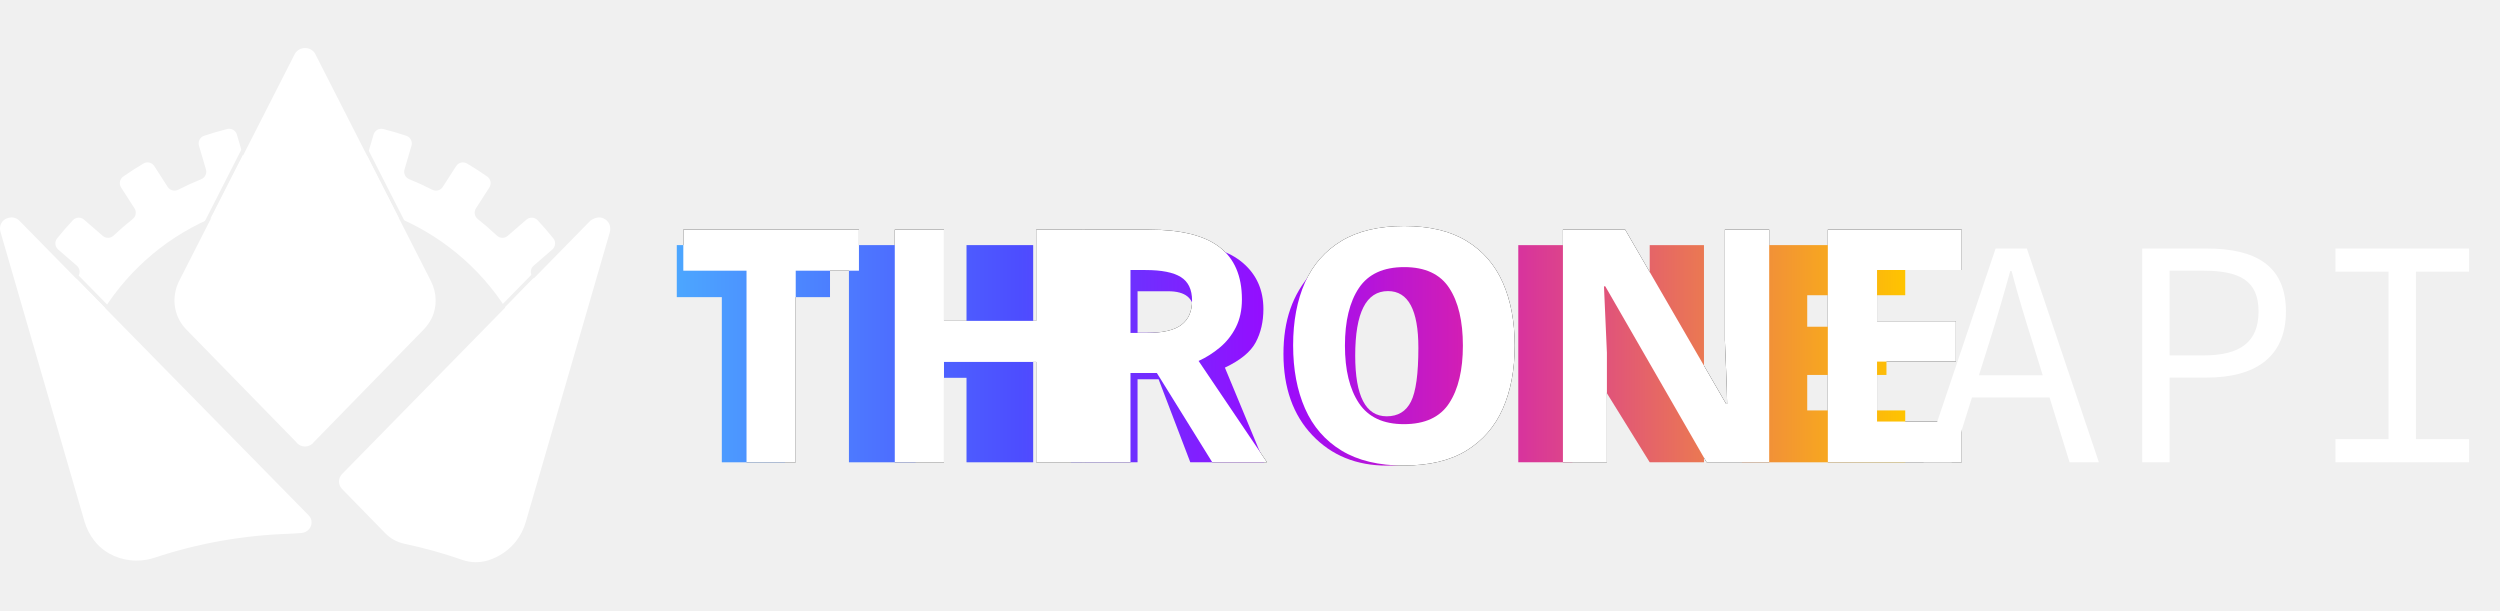
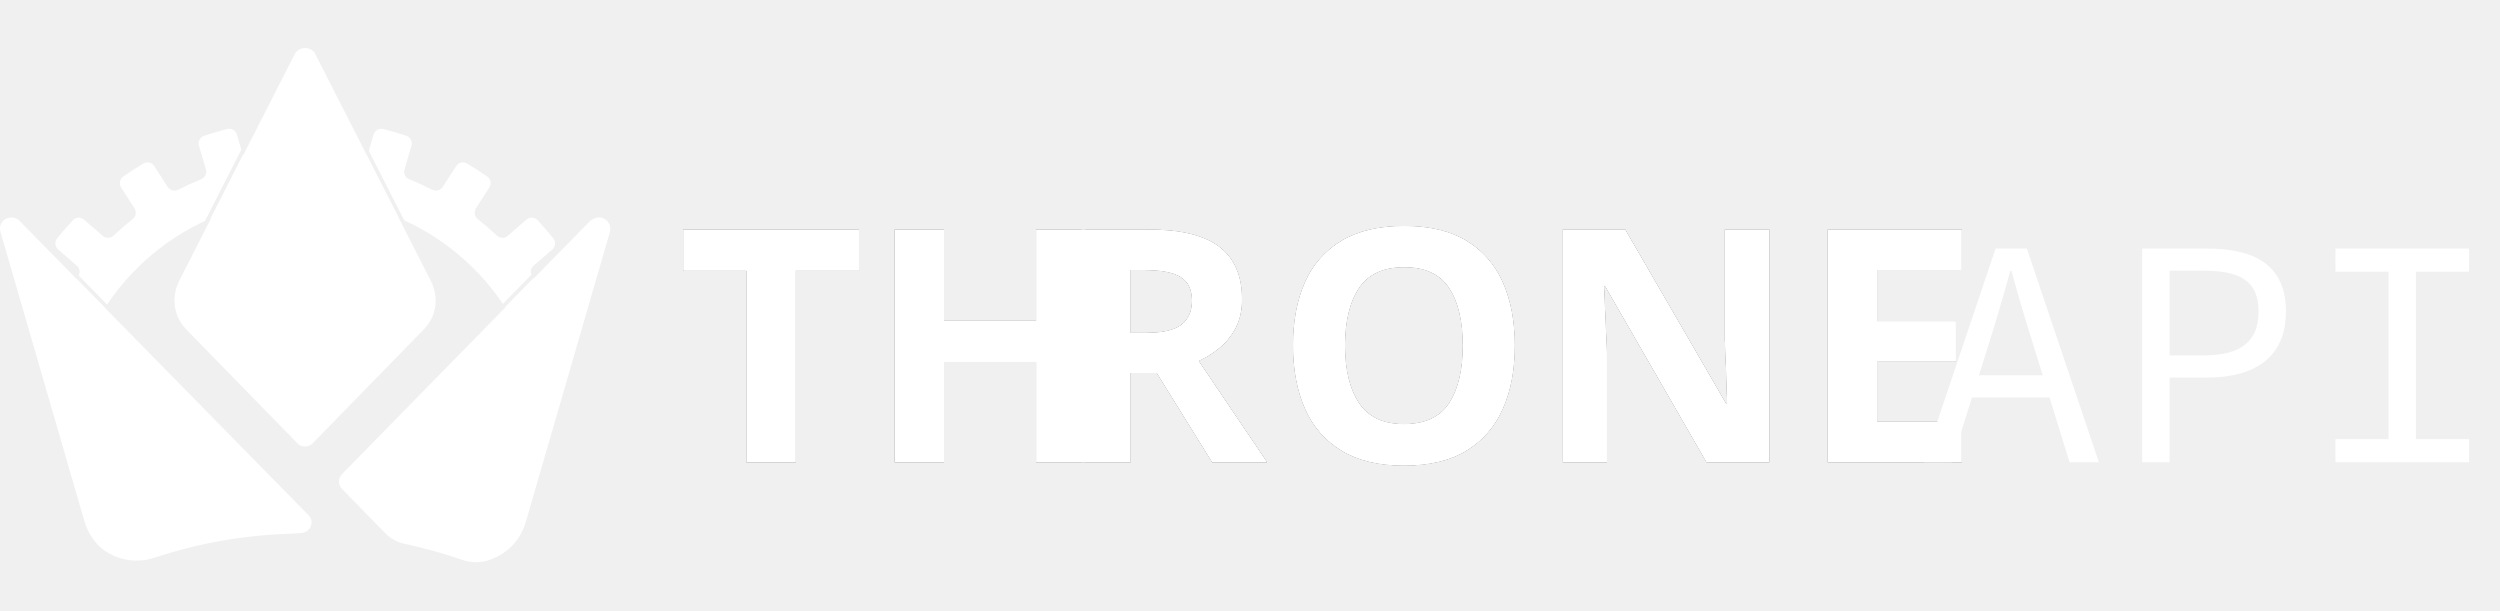
<svg xmlns="http://www.w3.org/2000/svg" id="Layer_1" data-name="Layer 1" viewBox="0 0 3277.5 800">
  <defs>
    <style>
-       .cls-1, .cls-2, .cls-3 {
+       .cls-1, .cls-2 {
        stroke-width: 0px;
      }

-       .cls-4, .cls-5 {
+       .cls-3, .cls-4 {
        font-family: FranklinGothic-Heavy, 'Franklin Gothic Heavy';
        font-size: 427.18px;
        font-weight: 800;
      }

-       .cls-5, .cls-2 {
+       .cls-4, .cls-2 {
        fill: #fff;
      }

-       .cls-6 {
+       .cls-5 {
        filter: url(#luminosity-invert);
      }

-       .cls-3 {
-         fill: url(#New_Gradient_Swatch);
+       .cls-6 {
+         mask: url(#mask);
      }

      .cls-7 {
-         mask: url(#mask);
-       }
- 
-       .cls-8 {
        letter-spacing: 0em;
      }
    </style>
    <filter id="luminosity-invert" x="-5.32" y="48.58" width="810" height="692.96" color-interpolation-filters="sRGB" filterUnits="userSpaceOnUse">
      <feColorMatrix result="cm" values="-1 0 0 0 1 0 -1 0 0 1 0 0 -1 0 1 0 0 0 1 0" />
    </filter>
    <mask id="mask" x="-5.32" y="48.58" width="810" height="692.96" maskUnits="userSpaceOnUse">
-       <g class="cls-6">
+       <g class="cls-5">
        <g>
          <g>
            <rect class="cls-1" x="-2.82" y="51.08" width="805" height="409.53" />
            <path class="cls-2" d="m799.68,53.58v404.53H-.32V53.58h800m5-5H-5.32v414.53h810V48.58h0Z" />
          </g>
          <g>
            <path class="cls-1" d="m623.58,739.04c-6.36,0-12.58-1.05-18.52-3.12-24.67-8.62-50.12-15.71-75.66-21.09-10.15-2.15-19.25-7.12-26.32-14.38l-56.75-58.14c-6.35-6.49-6.32-16.67.06-23.16l325.92-332.54,1.84-1.12c3.79-2.26,7.52-3.41,11.12-3.41,1.74,0,3.4.27,4.98.79v-.5l3.83,2.35c5,3.14,8,8.38,8.04,14.02.15,1.77-.04,3.77-.55,5.78l-110.28,380.26c-2.75,9.44-7.19,18.14-13.22,25.87-8.02,10.29-18.94,18.47-31.59,23.64-7.34,3.14-15.06,4.74-22.9,4.74Zm-444.82-2.08c-21.71,0-41.83-8.9-55.2-24.41-.82-.98-1.62-1.92-2.37-2.93-5.95-7.58-10.39-16.27-13.14-25.75L-2.18,303.85c-1.38-5.54-.47-10.76,2.56-14.78,3.21-4.26,8.38-6.84,14.18-7.06h0c4.17,0,7.89,1.33,11.16,3.95l.12.09,1.31,1.35,378.78,385.79c2.38,2.48,3.85,5.14,4.42,7.94.9,4.65-.25,9.45-3.17,13.19-2.96,3.86-7.51,6.23-12.47,6.49-5.47.27-10.46.58-15.25.95h-.11c-60.19,1.93-119.42,12.43-176.04,31.2-7.84,2.66-16.11,4-24.57,4Zm220.8-149.63c-5.48,0-10.47-2.52-13.72-6.92l-143.39-146.89c-.67-.64-1.47-1.5-2.26-2.42-15.71-17.65-18.73-43.1-7.65-64.82L384.29,68.38l.07-.11c3.4-5.28,8.93-8.31,15.2-8.31s11.76,2.99,15.02,7.99l.07.11,152.13,298.67c8.35,16.35,8.73,35.48,1,51.17-2.84,5.74-6.6,11.01-11.17,15.65l-143.63,147.21c-3.03,4.11-8.03,6.56-13.41,6.56Z" />
            <path class="cls-2" d="m399.56,62.46c5.33,0,10.12,2.56,12.93,6.85l76.03,149.28,76.03,149.28c7.99,15.65,8.36,33.96.98,48.93-2.75,5.56-6.37,10.59-10.71,15l-143.77,147.35c-2.5,3.48-6.79,5.67-11.5,5.67s-9.03-2.19-11.81-6.04l-143.52-147.02c-.7-.67-1.46-1.49-2.16-2.3-15.03-16.88-17.92-41.26-7.32-62.05L386.46,69.63c2.94-4.58,7.77-7.16,13.09-7.16M14.66,284.51c3.48,0,6.7,1.15,9.51,3.4l1.21,1.24,378.79,385.8.03.03c1.99,2.08,3.25,4.33,3.73,6.66.76,3.9-.2,7.95-2.69,11.15-2.52,3.29-6.42,5.31-10.63,5.53-5.08.25-10.18.56-15.31.95-60.57,1.94-119.99,12.5-176.75,31.32-7.8,2.64-15.84,3.88-23.78,3.88-20.47,0-40.21-8.34-53.31-23.54-.76-.9-1.54-1.83-2.24-2.78-5.86-7.47-10.12-15.9-12.76-24.97L.22,303.16c-1.18-4.72-.42-9.16,2.16-12.58,2.75-3.65,7.21-5.87,12.28-6.07m770.62.08c2.71,0,5.24.78,7.48,2.31v-.06c4.29,2.7,6.87,7.19,6.87,12.02.14,1.52-.03,3.29-.48,5.06l-110.26,380.18c-2.66,9.16-6.98,17.58-12.79,25.03-7.77,9.97-18.34,17.86-30.57,22.86-7.09,3.03-14.53,4.55-21.96,4.55-6,0-11.97-.98-17.69-2.98-24.68-8.62-50.22-15.76-75.97-21.18-9.67-2.05-18.31-6.77-25.04-13.68l-56.76-58.14c-5.38-5.5-5.36-14.16.06-19.66l325.7-332.32,1.57-.96c3.41-2.04,6.73-3.04,9.82-3.04M399.56,57.46c-7.13,0-13.44,3.45-17.3,9.46l-.14.21-.11.22-151.71,297.8c-11.54,22.63-8.39,49.16,8.01,67.61.81.94,1.64,1.82,2.4,2.56l143.22,146.72c3.73,4.96,9.4,7.79,15.62,7.79s11.81-2.77,15.32-7.43l143.53-147.1c4.75-4.82,8.66-10.3,11.62-16.28,8.08-16.4,7.7-36.37-1.01-53.42l-76.03-149.27-76.03-149.28-.12-.24-.15-.22c-3.73-5.71-10.12-9.12-17.12-9.12h0Zm388.2,220.32v1.95c-.81-.11-1.64-.16-2.48-.16-4.05,0-8.22,1.26-12.39,3.75l-1.6.98-.53.32-.44.45-325.7,332.32c-7.34,7.47-7.37,19.18-.06,26.66l56.75,58.14c7.41,7.61,16.95,12.83,27.58,15.08,25.44,5.36,50.79,12.43,75.35,21.01,6.2,2.16,12.71,3.26,19.34,3.26,8.17,0,16.21-1.66,23.88-4.94,13.04-5.34,24.3-13.78,32.58-24.41,6.22-7.97,10.81-16.96,13.64-26.7l110.26-380.19.02-.08.02-.08c.57-2.24.78-4.49.63-6.51-.08-6.47-3.51-12.45-9.21-16.03l-7.66-4.81h0Zm-773.1,1.72h-.19c-6.56.26-12.42,3.19-16.08,8.06-3.49,4.64-4.56,10.6-3.02,16.8l.02.09.03.09,110.23,380.01c2.84,9.77,7.41,18.72,13.58,26.6.77,1.05,1.58,2,2.36,2.93l.04.05.02.02.02.02c13.84,16.06,34.65,25.27,57.09,25.27,8.73,0,17.27-1.39,25.38-4.14,56.36-18.69,115.35-29.14,175.3-31.06h.11s.11-.01.11-.01c4.79-.37,9.75-.68,15.18-.95,5.71-.31,10.93-3.03,14.34-7.48,3.34-4.28,4.67-9.81,3.64-15.15v-.03s-.01-.03-.01-.03c-.67-3.27-2.36-6.34-5.02-9.11l-.04-.04-.04-.04L28.94,285.64l-1.19-1.22-.21-.22-.24-.19c-3.67-2.94-8.04-4.5-12.63-4.5h0Z" />
          </g>
        </g>
      </g>
    </mask>
-     <linearGradient id="New_Gradient_Swatch" data-name="New Gradient Swatch" x1="887.27" y1="463.7" x2="2497.76" y2="463.7" gradientUnits="userSpaceOnUse">
-       <stop offset="0" stop-color="#4ca6ff" />
-       <stop offset=".28" stop-color="#4d4dff" />
-       <stop offset=".49" stop-color="#990aff" />
-       <stop offset=".64" stop-color="#d21eb4" />
-       <stop offset="1" stop-color="#ffc400" />
-     </linearGradient>
  </defs>
  <g>
-     <g class="cls-7">
+     <g class="cls-6">
      <path class="cls-2" d="m724.06,327.09l-24.51,21.24c-4.13,3.58-4.83,9.71-1.66,14.17,3.63,5.12,7.14,10.33,10.51,15.65l-37.66,38.42c-33.17-57.11-83.91-102.74-144.82-129.52-38.49-16.92-81.04-26.31-125.77-26.31s-87.75,9.5-126.41,26.61c-60.78,26.88-111.38,72.56-144.44,129.67l-37.69-38.39c3.46-5.47,7.06-10.85,10.8-16.12,3.17-4.46,2.47-10.59-1.66-14.17l-24.51-21.24c-4.3-3.72-4.9-10.19-1.34-14.61,6.58-8.19,13.47-16.13,20.64-23.8,3.88-4.14,10.35-4.45,14.64-.73l24.51,21.24c4.13,3.59,10.29,3.4,14.25-.36,8-7.59,16.35-14.81,25-21.66,4.3-3.39,5.34-9.46,2.39-14.05l-17.56-27.31c-3.06-4.76-1.85-11.13,2.8-14.38,8.6-6.02,17.43-11.71,26.49-17.07,4.88-2.89,11.19-1.37,14.26,3.42l17.54,27.28c2.96,4.6,8.92,6.16,13.79,3.66,9.78-5.02,19.82-9.62,30.09-13.76,5.08-2.04,7.8-7.57,6.26-12.81l-9.15-31.15c-1.6-5.44,1.37-11.21,6.73-13,9.94-3.33,20.04-6.3,30.29-8.87,5.49-1.39,11.09,1.87,12.69,7.3l7.2,24.51,1.95,6.64c1.53,5.24,6.8,8.42,12.17,7.41,10.76-2.04,21.68-3.61,32.76-4.67,5.45-.53,9.62-5.07,9.62-10.54v-32.42c0-5.67,4.46-10.36,10.13-10.58,5.23-.19,10.49-.29,15.76-.29s10.53.1,15.76.29c5.67.22,10.13,4.91,10.13,10.58v32.42c0,5.47,4.17,10.01,9.62,10.54,11.07,1.06,22,2.63,32.76,4.67,5.37,1.01,10.63-2.17,12.17-7.41l1.77-6.04,7.38-25.11c1.6-5.43,7.19-8.68,12.69-7.3,10.25,2.58,20.35,5.55,30.29,8.87,5.37,1.79,8.33,7.56,6.73,13l-9.15,31.15c-1.54,5.24,1.18,10.77,6.26,12.81,10.27,4.14,20.31,8.74,30.09,13.76,4.87,2.5,10.83.94,13.79-3.66l17.54-27.28c3.08-4.79,9.38-6.31,14.26-3.42,9.06,5.36,17.89,11.05,26.49,17.07,4.65,3.24,5.87,9.61,2.8,14.38l-17.55,27.31c-2.95,4.6-1.91,10.67,2.38,14.05,8.66,6.85,17,14.08,25,21.67,3.96,3.76,10.11,3.94,14.25.35l24.51-21.24c4.28-3.72,10.76-3.41,14.64.73,7.17,7.67,14.06,15.61,20.64,23.8,3.56,4.42,2.95,10.88-1.34,14.61Z" />
    </g>
    <path class="cls-2" d="m565.86,417.3c-2.75,5.56-6.37,10.59-10.71,15l-143.77,147.35c-2.5,3.48-6.79,5.67-11.5,5.67s-9.03-2.19-11.81-6.04l-143.52-147.02c-.7-.67-1.46-1.49-2.16-2.3-15.03-16.88-17.92-41.26-7.32-62.05L386.79,70.13c2.94-4.58,7.77-7.16,13.1-7.16s10.12,2.56,12.93,6.85l76.03,149.28,76.03,149.28c7.99,15.65,8.36,33.96.98,48.93Zm-161.38,258.14L25.69,289.64l-1.21-1.24c-2.8-2.25-6.03-3.4-9.51-3.4-5.08.2-9.53,2.42-12.28,6.07-2.58,3.43-3.34,7.86-2.16,12.58l110.23,380.01c2.64,9.07,6.9,17.5,12.76,24.97.7.96,1.49,1.88,2.24,2.78,13.1,15.2,32.84,23.54,53.31,23.54,7.94,0,15.98-1.24,23.78-3.88,56.76-18.82,116.18-29.38,176.75-31.32,5.13-.39,10.24-.7,15.31-.95,4.21-.23,8.1-2.25,10.63-5.53,2.5-3.2,3.45-7.25,2.69-11.15-.48-2.33-1.74-4.58-3.73-6.66l-.03-.03Zm388.6-388.05c-4.79-3.29-10.91-3.09-17.3.73l-1.57.96-325.7,332.32c-5.41,5.51-5.44,14.16-.06,19.66l56.76,58.14c6.73,6.91,15.37,11.63,25.04,13.68,25.74,5.42,51.29,12.55,75.97,21.18,5.72,2,11.69,2.98,17.69,2.98,7.43,0,14.86-1.52,21.96-4.55,12.23-5,22.8-12.89,30.57-22.86,5.8-7.44,10.12-15.87,12.79-25.03l110.26-380.18c.45-1.77.62-3.54.48-5.06,0-4.83-2.58-9.32-6.87-12.02v.06Z" />
  </g>
  <g>
    <g>
+       <text class="cls-3" transform="translate(887.27 606.06)">
+         <tspan x="0" y="0">TH</tspan>
+         <tspan class="cls-7" x="491.84" y="0">R</tspan>
+         <tspan x="783.24" y="0">ONE</tspan>
+       </text>
      <text class="cls-4" transform="translate(887.27 606.06)">
        <tspan x="0" y="0">TH</tspan>
-         <tspan class="cls-8" x="491.84" y="0">R</tspan>
+         <tspan class="cls-7" x="491.84" y="0">R</tspan>
        <tspan x="783.24" y="0">ONE</tspan>
      </text>
-       <g>
-         <path class="cls-3" d="m1029.11,389.55v216.51h-82.81v-216.51h-59.03v-68.21h200.87v68.21h-59.03Z" />
-         <path class="cls-3" d="m1354.5,321.34v284.72h-87.4v-110.76h-66.75v110.76h-87.4v-284.72h87.4v104.71h66.75v-104.71h87.4Z" />
-         <path class="cls-3" d="m1657.37,606.06h-96.89l-41.59-108.88h-27.56v108.88h-87.4v-284.72h148.72c32.82,0,58.3,7.69,76.45,23.05,18.15,15.37,27.22,35.63,27.22,60.8,0,16.41-3.34,30.91-10.01,43.49-6.67,12.59-20.16,23.67-40.47,33.27l51.52,124.11Zm-166.03-169.79h37.34c10.98,0,19.82-2.29,26.49-6.88,6.67-4.59,10.01-11.33,10.01-20.23,0-18.21-11.2-27.32-33.58-27.32h-40.26v54.44Z" />
-         <path class="cls-3" d="m1818.4,610.44c-40.05,0-72.69-13.28-97.93-39.84-25.24-26.56-37.86-62.09-37.86-106.59s12.06-77.7,36.19-105.44c24.12-27.74,57.6-41.61,100.43-41.61,39.63,0,71.93,13.07,96.89,39.21,24.96,26.14,37.44,61.05,37.44,104.71s-12.59,81.42-37.75,108.67c-25.17,27.26-57.64,40.88-97.41,40.88Zm-.42-64.66c14.74,0,25.34-6.43,31.81-19.29,6.47-12.86,9.7-36.4,9.7-70.61,0-49.5-13.28-74.26-39.84-74.26-28.65,0-42.97,28.23-42.97,84.69,0,52.98,13.77,79.47,41.3,79.47Z" />
-         <path class="cls-3" d="m2233.9,606.06h-71.13l-77.98-125.8c-10.01-16.13-20.1-35.73-30.28-58.8,4.59,18.36,6.88,33.93,6.88,46.72v137.88h-70.92v-284.72h82.6l66.34,104.29c13.21,20.72,23.22,38.94,30.03,54.66-4.45-24.33-6.67-49.22-6.67-74.67v-84.27h71.13v284.72Z" />
-         <path class="cls-3" d="m2497.76,538.06v68h-214.22v-284.72h214.22v65.71h-128.49v41.3h103.88v63.2h-103.88v46.52h128.49Z" />
-       </g>
-       <text class="cls-5" transform="translate(887.27 606.06)">
+       <text class="cls-4" transform="translate(887.27 606.06)">
        <tspan x="0" y="0">TH</tspan>
-         <tspan class="cls-8" x="491.84" y="0">R</tspan>
+         <tspan class="cls-7" x="491.84" y="0">R</tspan>
        <tspan x="783.24" y="0">ONE</tspan>
      </text>
    </g>
    <g>
      <path class="cls-2" d="m2616.23,325.83h41.01l94.41,280.23h-38.45l-48.27-156.35c-9.83-31.18-19.22-61.94-27.77-94.41h-1.71c-8.97,32.47-17.94,63.22-27.77,94.41l-49.13,156.35h-36.74l94.41-280.23Zm-44.43,166.17h128.58v29.05h-128.58v-29.05Z" />
      <path class="cls-2" d="m2808.46,325.83h84.58c61.94,0,103.81,20.93,103.81,82.45s-42.29,86.72-103.81,86.72h-48.7v111.07h-35.88v-280.23Zm80.31,140.12c48.7,0,72.19-17.94,72.19-57.67s-23.92-53.4-72.19-53.4h-44.43v111.07h44.43Z" />
      <path class="cls-2" d="m3061.77,575.73h69.63v-219.57h-69.63v-30.33h175.15v30.33h-69.63v219.57h69.63v30.33h-175.15v-30.33Z" />
    </g>
  </g>
</svg>
